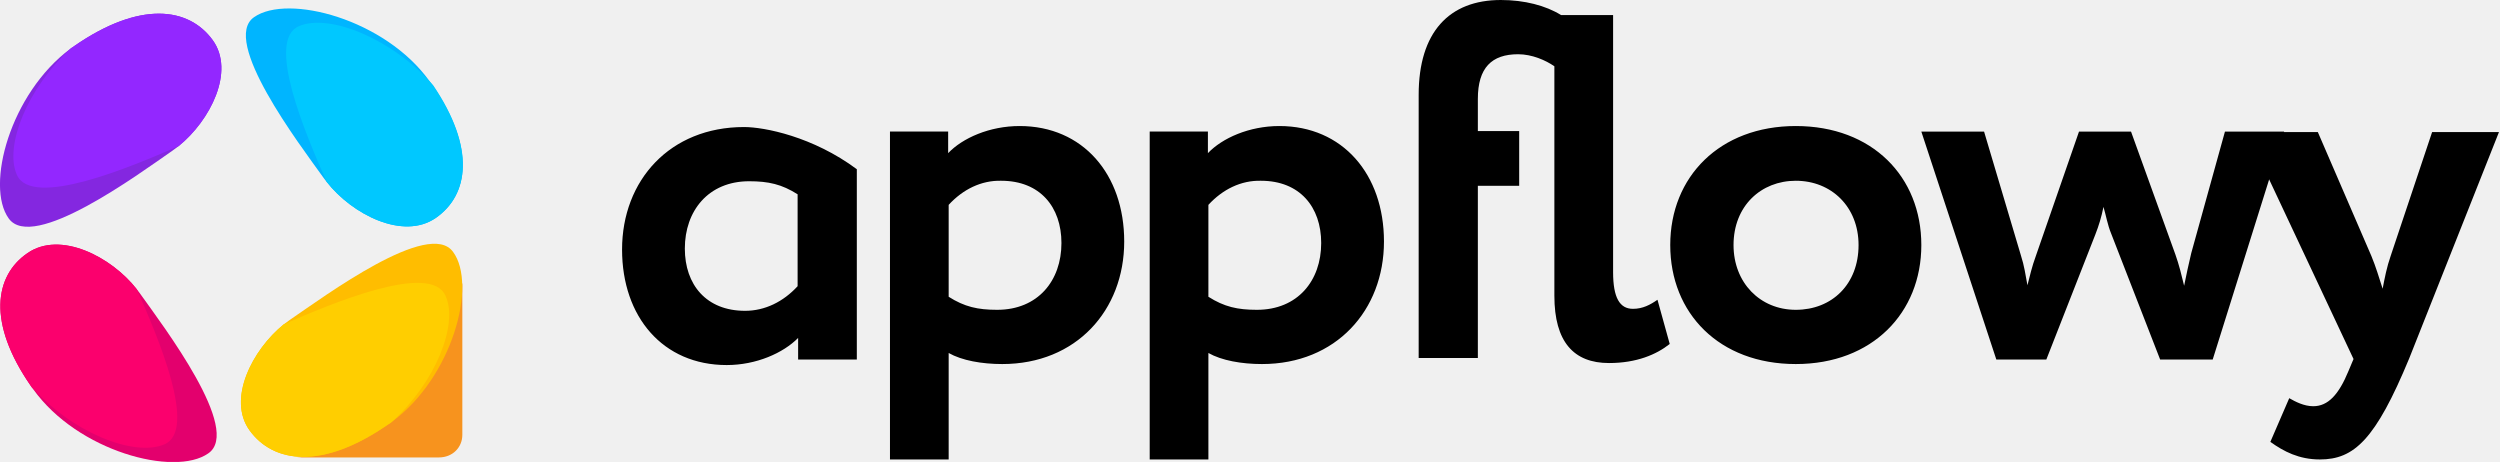
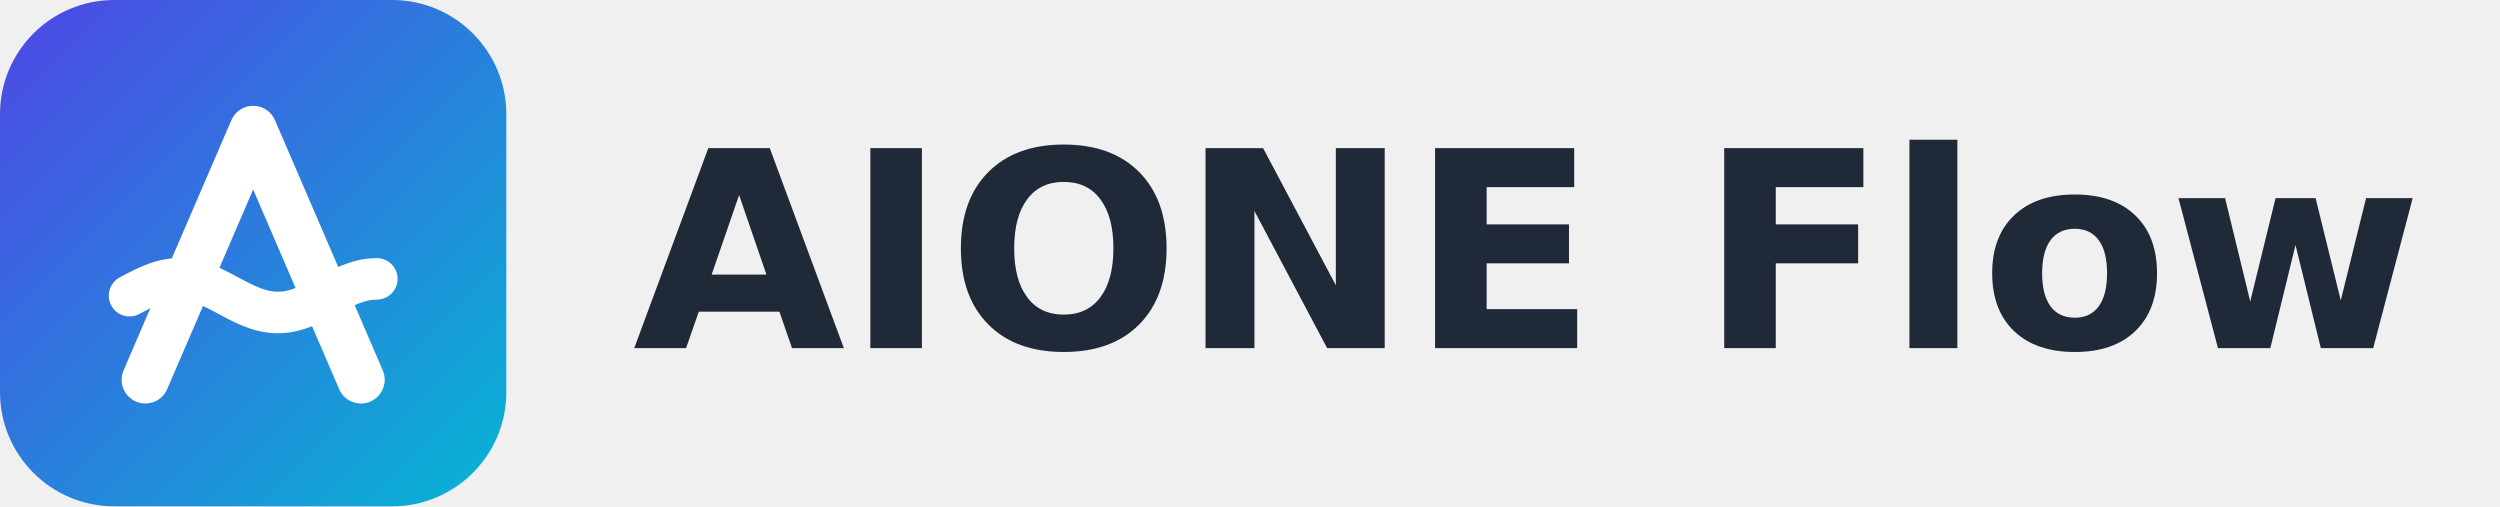
- <svg xmlns="http://www.w3.org/2000/svg" width="92" height="17" fill="none">
-   <g clip-path="url(#prefix__clip0)">
-     <path d="M32.732 4.841h2.16v.795c.526-.554 1.521-.998 2.63-.998 2.328 0 3.849 1.774 3.849 4.25 0 2.532-1.765 4.509-4.488 4.509-.752 0-1.484-.13-1.972-.407v3.918h-2.16V4.84h-.019zm2.179 2.698v3.382c.582.37 1.07.48 1.784.48 1.502 0 2.366-1.072 2.366-2.457 0-1.33-.789-2.292-2.216-2.292-.732-.018-1.408.314-1.934.887zM27.38 4.675c-2.723 0-4.488 1.958-4.488 4.509 0 2.476 1.502 4.25 3.85 4.25 1.09 0 2.084-.444 2.629-.998v.794h2.16V6.227c-1.615-1.201-3.4-1.552-4.15-1.552zm1.972 5.857c-.526.573-1.202.906-1.934.906-1.427 0-2.216-.961-2.216-2.291 0-1.386.864-2.477 2.366-2.477.714 0 1.202.111 1.784.48v3.382zM42.291 4.841h2.16v.795c.526-.554 1.52-.998 2.629-.998 2.328 0 3.85 1.774 3.85 4.25 0 2.532-1.766 4.509-4.489 4.509-.75 0-1.483-.13-1.972-.407v3.918h-2.16V4.84h-.018zm2.178 2.698v3.382c.583.37 1.07.48 1.785.48 1.502 0 2.366-1.072 2.366-2.457 0-1.33-.79-2.292-2.216-2.292-.733-.018-1.409.314-1.935.887zM57.202 2.44c-.32-.223-.826-.444-1.334-.444-.976 0-1.483.499-1.483 1.644v1.183h1.521v2.014h-1.521v6.338h-2.178V3.492C52.206 1.182 53.332 0 55.23 0c.864 0 1.653.203 2.216.554h1.916v9.461c0 .943.244 1.35.732 1.35.357 0 .638-.149.901-.334l.451 1.627c-.488.388-1.22.702-2.235.702-1.295 0-2.01-.776-2.01-2.476V2.439zM66.085 4.638c2.817 0 4.62 1.866 4.62 4.38 0 2.494-1.803 4.379-4.62 4.379s-4.62-1.866-4.62-4.38c0-2.513 1.821-4.379 4.62-4.379zm0 6.763c1.333 0 2.31-.942 2.31-2.383 0-1.405-.996-2.366-2.31-2.366-1.277 0-2.291.924-2.291 2.366 0 1.385.976 2.383 2.29 2.383zM81.427 13.23h-1.934L77.69 8.594c-.131-.314-.188-.666-.282-.98-.075.37-.169.684-.3 1.017l-1.803 4.6h-1.84l-2.76-8.388h2.309l1.352 4.545c.132.407.17.72.244 1.109.094-.351.15-.647.32-1.109l1.577-4.545h1.915l1.634 4.527c.132.37.226.757.32 1.145.075-.388.168-.794.262-1.2l1.24-4.472h2.178l-2.629 8.389z" fill="#000" />
-     <path d="M88.657 13.194c-1.24 2.993-2.028 3.714-3.286 3.714-.77 0-1.333-.296-1.822-.647l.695-1.608c.226.13.545.296.883.296.544 0 .939-.425 1.296-1.293l.187-.444-3.924-8.352h2.61l1.972 4.564c.169.407.281.795.413 1.201.075-.388.15-.794.3-1.22l1.521-4.545h2.46l-3.305 8.334z" fill="#000" />
-     <path d="M17.014 10.403c-.488 2.606-2.629 4.879-5.089 6.154-.3.166-.657.258-.995.277h5.22c.507 0 .864-.37.864-.832v-5.599z" fill="#F7931E" />
-     <path d="M6.573 5.377l-.226.167C5.07 6.43 1.202 9.276.32 8.038c-.864-1.2.056-4.6 2.272-6.245.038-.037.094-.056.132-.093C5.145.02 6.948.26 7.83 1.48c.826 1.145-.094 2.956-1.258 3.898z" fill="#8427E0" />
-     <path d="M16.037 8.02c-1.202.832-3.08-.129-4.018-1.33-.038-.055-.076-.092-.113-.148C11.004 5.286 8.112 1.48 9.352.63c1.24-.868 4.826.074 6.46 2.365.038.056.075.093.113.148 1.577 2.31 1.333 4.028.112 4.878z" fill="#00B5FF" />
-     <path d="M14.423 15.522c-.038.037-.075.055-.132.092-2.422 1.682-4.225 1.442-5.108.222-.826-1.146.094-2.957 1.258-3.899l.226-.166c1.277-.869 5.145-3.733 6.01-2.495.882 1.201-.02 4.601-2.254 6.246z" fill="#FFBD00" />
-     <path d="M7.662 16.686c-1.24.868-4.808-.074-6.441-2.365a.562.562 0 01-.094-.13c-1.597-2.31-1.334-4.046-.113-4.878 1.202-.831 3.08.13 4.019 1.33.037.056.075.093.112.148.883 1.238 3.775 5.045 2.517 5.895z" fill="#E3006D" />
-     <path d="M6.573 5.377C4.845 6.135 1.164 7.687.62 6.431c-.47-1.054.394-3.197 1.972-4.638.037-.037.094-.056.131-.093C5.146.02 6.948.26 7.831 1.48c.826 1.145-.094 2.956-1.258 3.898z" fill="#9327FF" />
-     <path d="M16.037 8.02c-1.201.831-3.08-.13-4.018-1.33-.77-1.756-2.254-5.212-1.014-5.729 1.126-.48 3.455.48 4.938 2.18 1.56 2.31 1.315 4.029.094 4.879z" fill="#00C8FF" />
-     <path d="M14.423 15.522c-.038.037-.075.055-.132.092-2.422 1.682-4.225 1.441-5.108.222-.826-1.146.094-2.957 1.258-3.9 1.728-.757 5.409-2.309 5.953-1.052.489 1.053-.375 3.196-1.971 4.638z" fill="#FFCE00" />
-     <path d="M6.047 16.353c-1.127.48-3.456-.462-4.92-2.162-1.597-2.31-1.334-4.046-.113-4.878 1.202-.831 3.08.13 4.019 1.33.77 1.737 2.253 5.193 1.014 5.71z" fill="#FB006D" />
+ <svg xmlns="http://www.w3.org/2000/svg" width="237" height="48" viewBox="0 0 237 48" fill="none">
+   <defs>
+     <linearGradient id="afgrad" x1="0" y1="0" x2="1024" y2="1024" gradientUnits="userSpaceOnUse">
+       <stop offset="0" stop-color="#4F46E5" />
+       <stop offset="1" stop-color="#06B6D4" />
+     </linearGradient>
+   </defs>
+   <g transform="translate(0,0) scale(0.046875)">
+     <rect x="0" y="0" width="1024" height="1024" rx="231" fill="url(#afgrad)" />
+     <path d="M 294.0 768.0 L 512.0 262.0 L 730.0 768.0" fill="none" stroke="#FFFFFF" stroke-width="96" stroke-linecap="round" stroke-linejoin="round" />
+     <path d="M 262.0 598.0 L 269.8 593.8 L 277.6 589.7 L 285.4 585.8 L 293.2 582.0 L 301.1 578.4 L 308.9 575.2 L 316.7 572.3 L 324.5 569.7 L 332.3 567.6 L 340.1 566.0 L 347.9 564.8 L 355.8 564.2 L 363.6 564.0 L 371.4 564.4 L 379.2 565.2 L 387.0 566.6 L 394.8 568.4 L 402.6 570.7 L 410.4 573.4 L 418.2 576.4 L 426.1 579.8 L 433.9 583.5 L 441.7 587.3 L 449.5 591.4 L 457.3 595.5 L 465.1 599.7 L 472.9 603.8 L 480.8 607.9 L 488.6 611.8 L 496.4 615.5 L 504.2 618.9 L 512.0 622.0 L 519.8 624.8 L 527.6 627.2 L 535.4 629.1 L 543.2 630.5 L 551.1 631.5 L 558.9 632.0 L 566.7 631.9 L 574.5 631.3 L 582.3 630.3 L 590.1 628.7 L 597.9 626.7 L 605.8 624.3 L 613.6 621.4 L 621.4 618.3 L 629.2 614.8 L 637.0 611.0 L 644.8 607.1 L 652.6 603.0 L 660.4 598.8 L 668.2 594.7 L 676.1 590.6 L 683.9 586.5 L 691.7 582.7 L 699.5 579.1 L 707.3 575.8 L 715.1 572.8 L 722.9 570.2 L 730.8 568.0 L 738.6 566.3 L 746.4 565.0 L 754.2 564.3 L 762.0 564.0" fill="none" stroke="#FFFFFF" stroke-width="84" stroke-linecap="round" />
  </g>
-   <defs>
-     <clipPath id="prefix__clip0">
-       <path fill="#fff" d="M0 0h92v17H0z" />
-     </clipPath>
-   </defs>
+   <path d="M73.889 29.547H66.246L65.04 33.0H60.127L67.147 14.046H72.975L79.995 33.0H75.082ZM67.465 26.03H72.657L70.067 18.489Z M82.509 14.046H87.396V33.0H82.509Z M100.841 17.245Q98.606 17.245 97.375 18.896Q96.144 20.546 96.144 23.542Q96.144 26.525 97.375 28.176Q98.606 29.826 100.841 29.826Q103.088 29.826 104.319 28.176Q105.551 26.525 105.551 23.542Q105.551 20.546 104.319 18.896Q103.088 17.245 100.841 17.245ZM100.841 13.703Q105.411 13.703 108.001 16.318Q110.591 18.934 110.591 23.542Q110.591 28.138 108.001 30.753Q105.411 33.368 100.841 33.368Q96.283 33.368 93.687 30.753Q91.091 28.138 91.091 23.542Q91.091 18.934 93.687 16.318Q96.283 13.703 100.841 13.703Z M114.285 14.046H119.744L126.638 27.046V14.046H131.271V33.0H125.812L118.919 20.0V33.0H114.285Z M136.045 14.046H149.235V17.74H140.933V21.27H148.74V24.964H140.933V29.306H149.515V33.0H136.045Z M163.455 14.046H176.646V17.74H168.343V21.27H176.151V24.964H168.343V33.0H163.455Z M181.013 13.246H185.558V33.0H181.013Z M196.692 21.688Q195.181 21.688 194.387 22.774Q193.594 23.859 193.594 25.903Q193.594 27.947 194.387 29.033Q195.181 30.118 196.692 30.118Q198.177 30.118 198.964 29.033Q199.751 27.947 199.751 25.903Q199.751 23.859 198.964 22.774Q198.177 21.688 196.692 21.688ZM196.692 18.438Q200.361 18.438 202.424 20.419Q204.487 22.399 204.487 25.903Q204.487 29.407 202.424 31.388Q200.361 33.368 196.692 33.368Q193.01 33.368 190.934 31.388Q188.859 29.407 188.859 25.903Q188.859 22.399 190.934 20.419Q193.01 18.438 196.692 18.438Z M206.518 18.781H210.936L213.323 28.582L215.722 18.781H219.518L221.905 28.48L224.304 18.781H228.722L224.977 33.0H220.013L217.614 23.225L215.227 33.0H210.263Z" fill="#1F2937" />
</svg>
